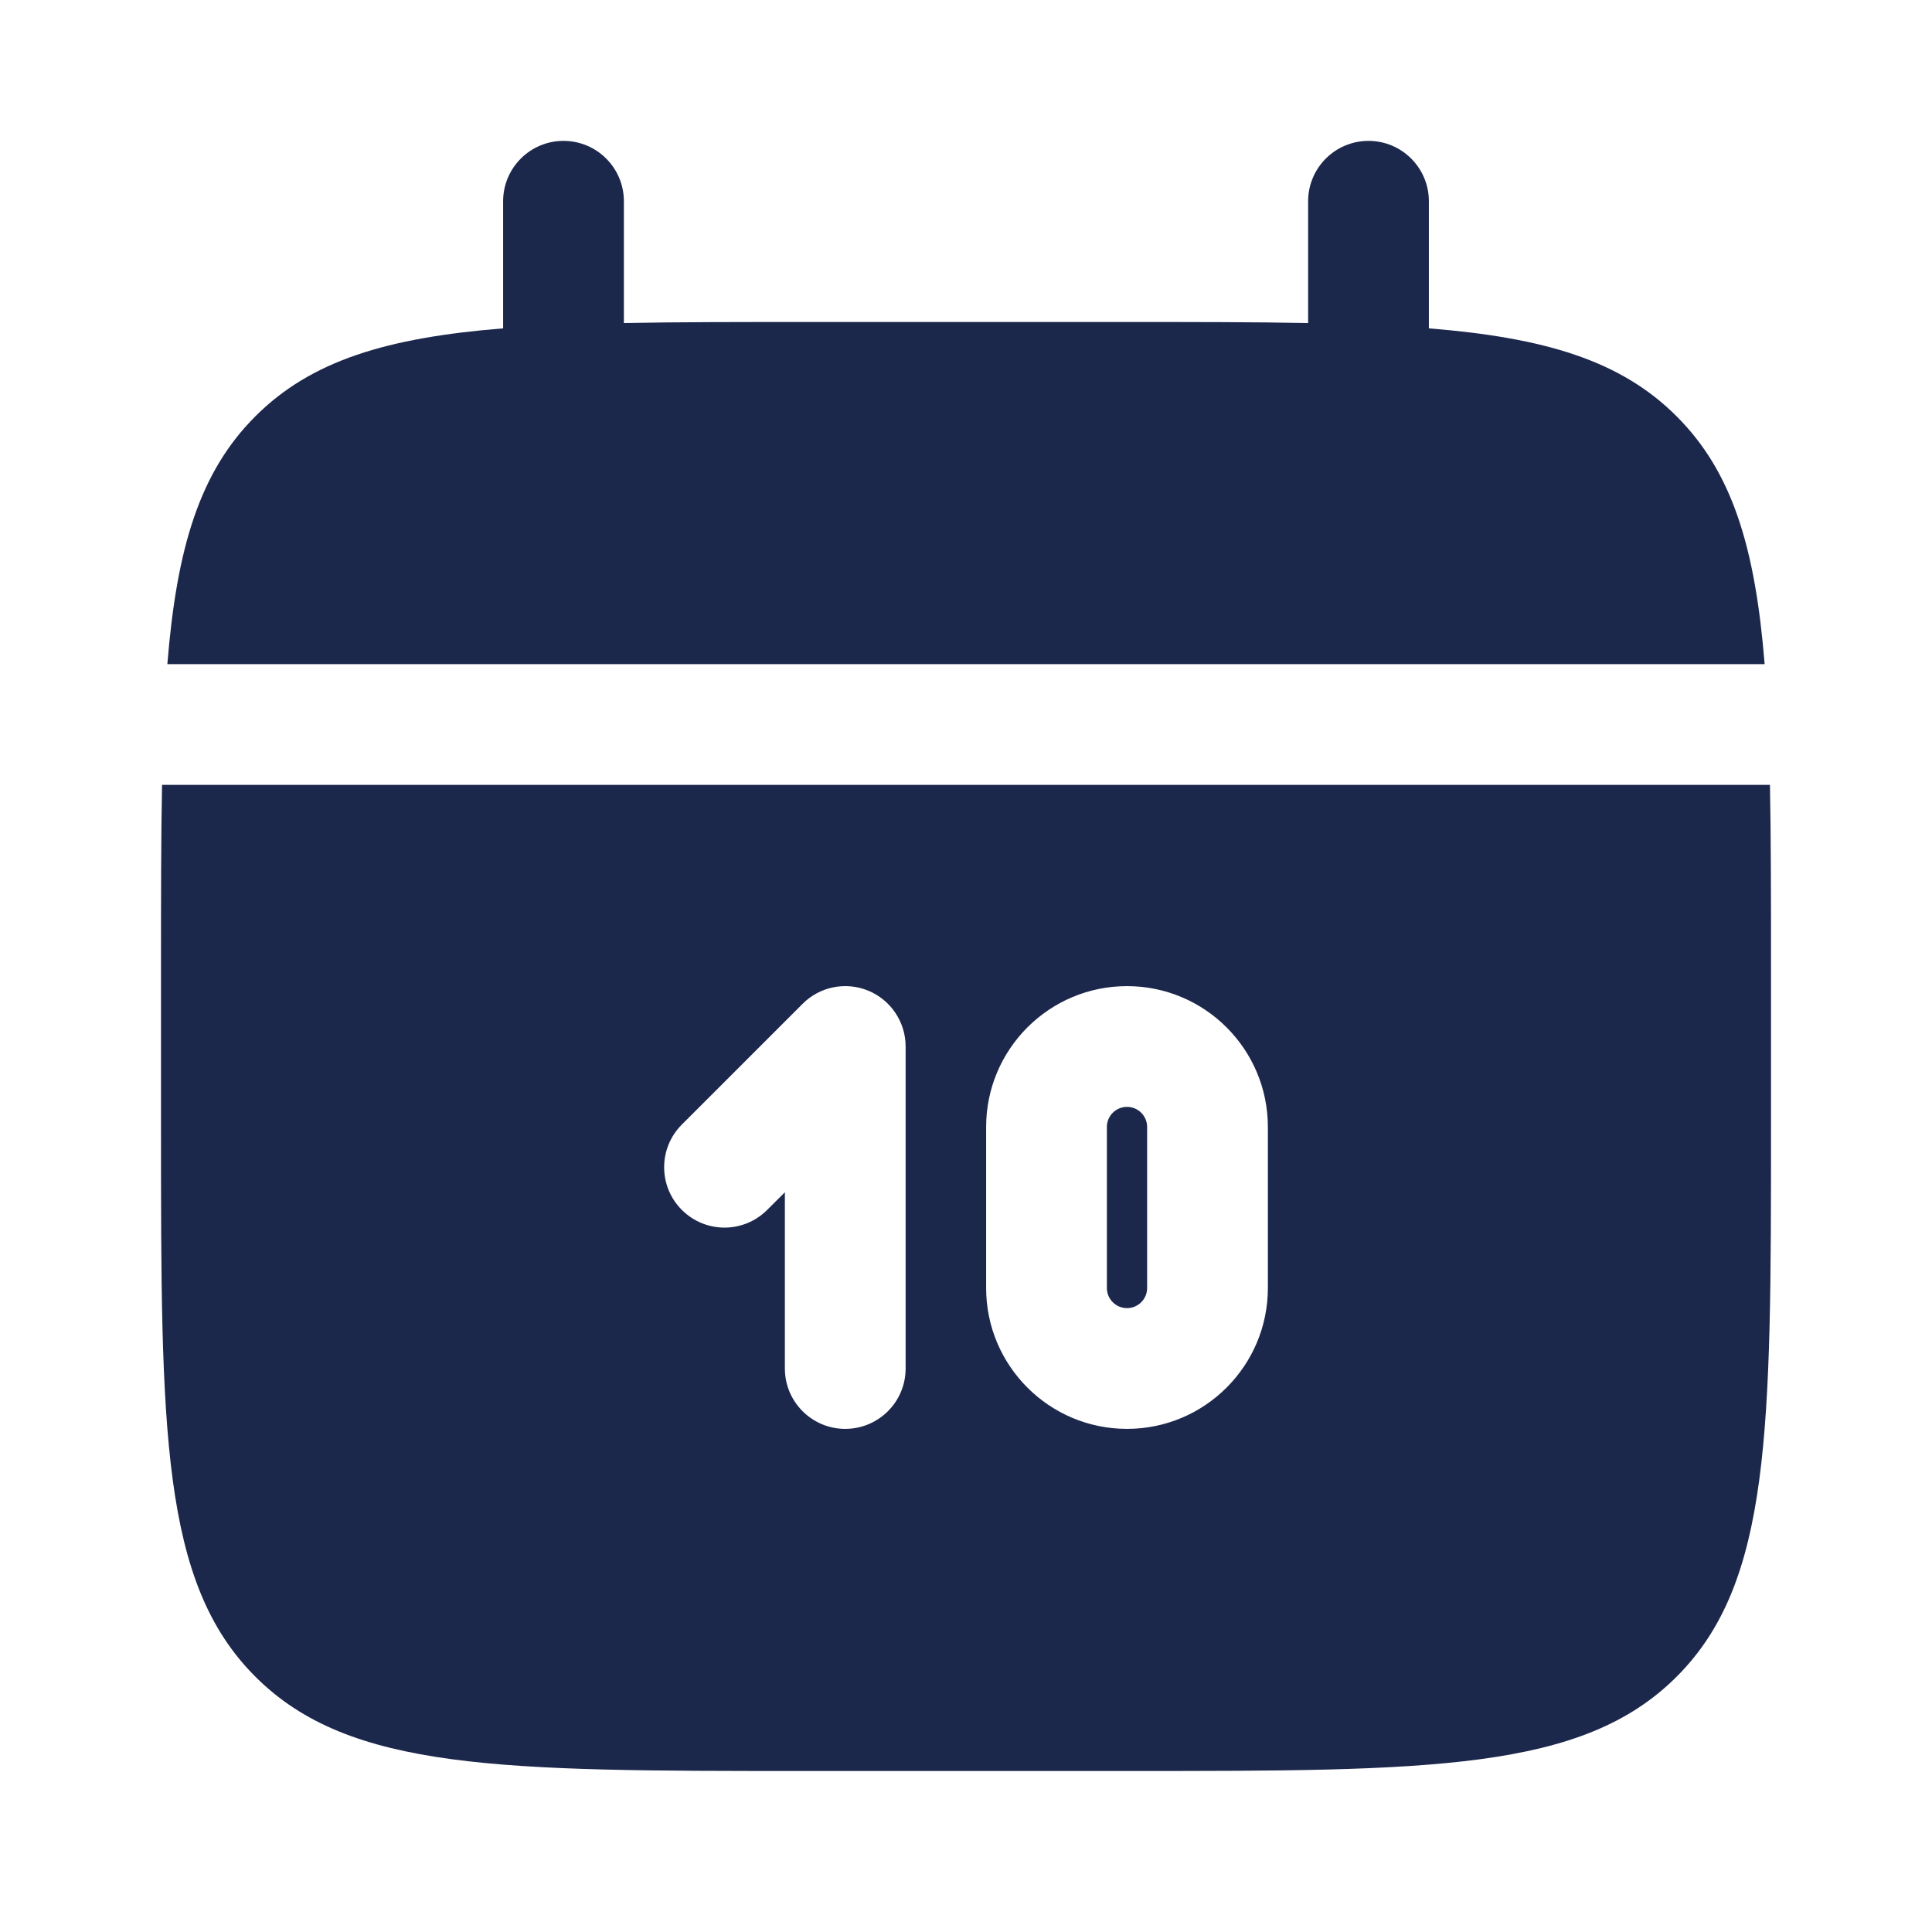
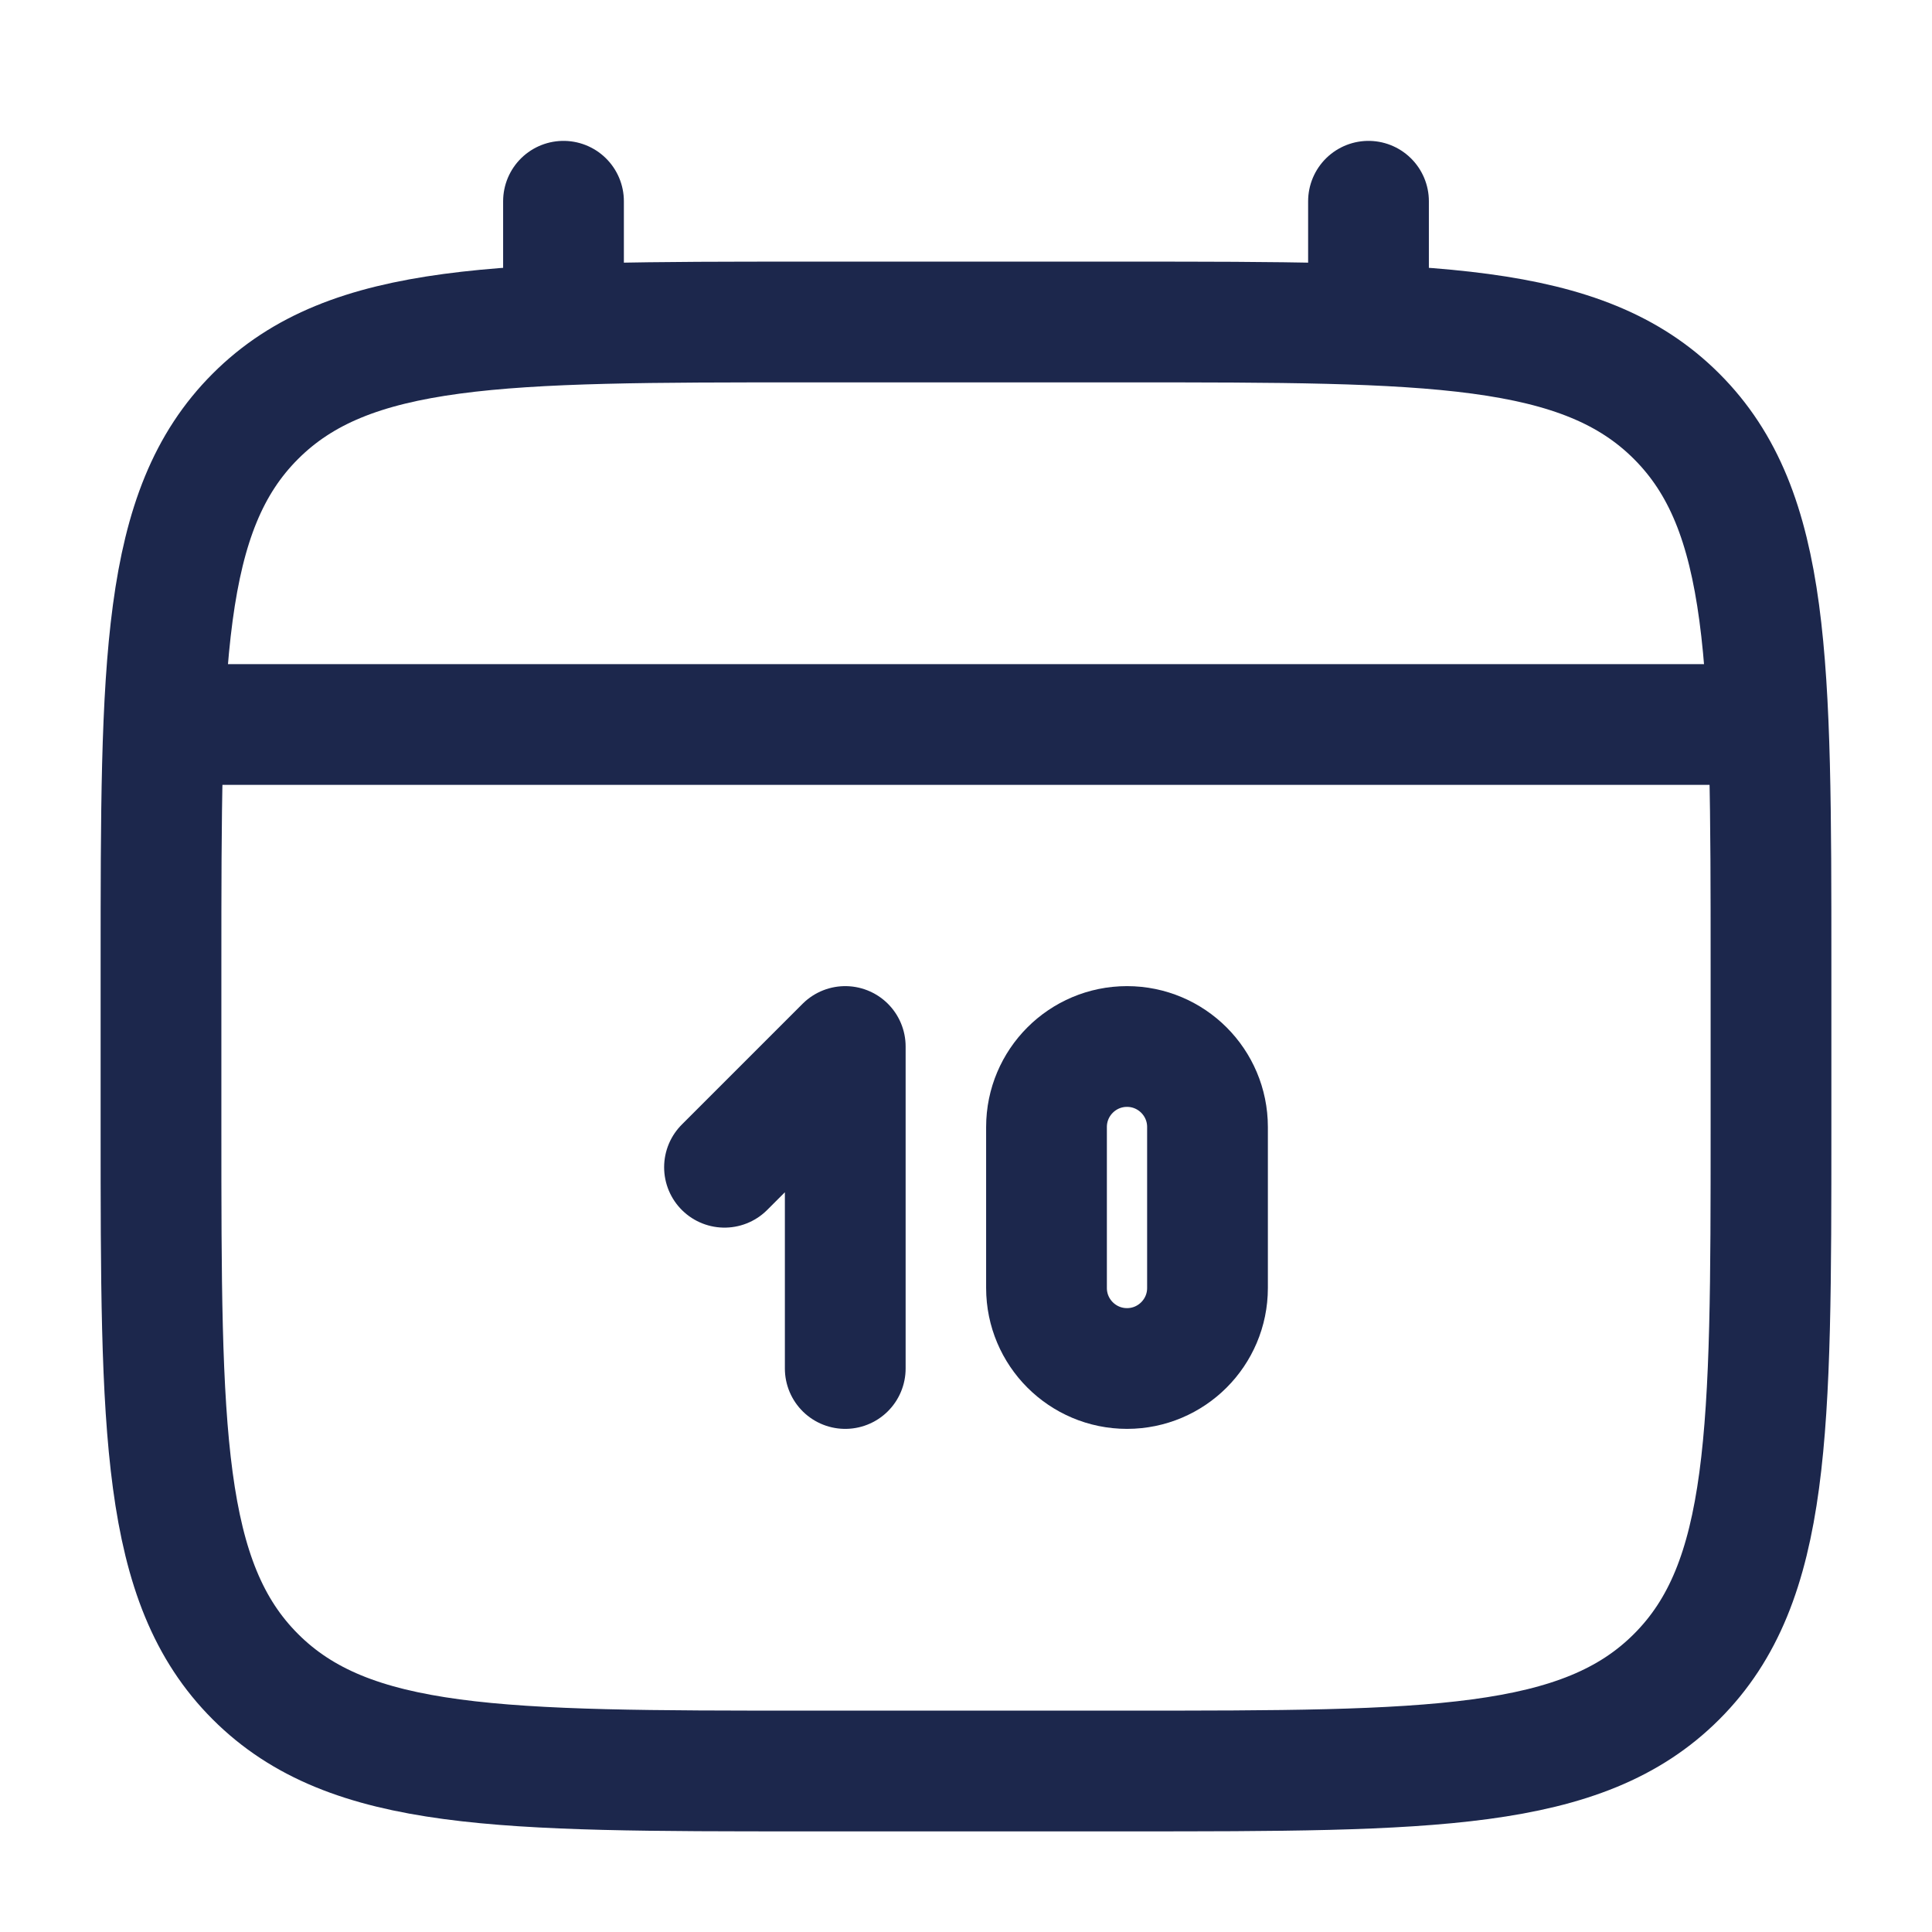
<svg xmlns="http://www.w3.org/2000/svg" width="24" height="24" viewBox="0 0 24 24" fill="none">
-   <path d="M7.75 2.5C7.75 2.086 7.414 1.75 7 1.75C6.586 1.75 6.25 2.086 6.25 2.5V4.079C4.811 4.195 3.866 4.477 3.172 5.172C2.477 5.866 2.195 6.811 2.079 8.25H21.921C21.805 6.811 21.523 5.866 20.828 5.172C20.134 4.477 19.189 4.195 17.75 4.079V2.5C17.75 2.086 17.414 1.75 17 1.75C16.586 1.75 16.25 2.086 16.25 2.5V4.013C15.585 4 14.839 4 14 4H10C9.161 4 8.415 4 7.75 4.013V2.5Z" fill="#1C274C" />
-   <path fill-rule="evenodd" clip-rule="evenodd" d="M22 12C22 11.161 22 10.415 21.987 9.75H2.013C2 10.415 2 11.161 2 12V14C2 17.771 2 19.657 3.172 20.828C4.343 22 6.229 22 10 22H14C17.771 22 19.657 22 20.828 20.828C22 19.657 22 17.771 22 14V12ZM14 12.25C13.034 12.25 12.25 13.034 12.25 14V16C12.25 16.966 13.034 17.75 14 17.75C14.966 17.75 15.75 16.966 15.75 16V14C15.75 13.034 14.966 12.25 14 12.25ZM14 13.75C13.862 13.75 13.75 13.862 13.75 14V16C13.75 16.138 13.862 16.25 14 16.25C14.138 16.25 14.25 16.138 14.25 16V14C14.25 13.862 14.138 13.75 14 13.75ZM10.787 12.307C11.067 12.423 11.25 12.697 11.25 13V17C11.25 17.414 10.914 17.75 10.5 17.75C10.086 17.75 9.75 17.414 9.75 17V14.811L9.53 15.03C9.237 15.323 8.763 15.323 8.47 15.03C8.177 14.737 8.177 14.263 8.47 13.97L9.97 12.47C10.184 12.255 10.507 12.191 10.787 12.307Z" fill="#1C274C" />
+   <path d="M2 12C2 8.229 2 6.343 3.172 5.172C4.343 4 6.229 4 10 4H14C17.771 4 19.657 4 20.828 5.172C22 6.343 22 8.229 22 12V14C22 17.771 22 19.657 20.828 20.828C19.657 22 17.771 22 14 22H10C6.229 22 4.343 22 3.172 20.828C2 19.657 2 17.771 2 14V12Z" stroke="#1C274C" stroke-width="1.5" />
+   <path d="M7 4V2.5" stroke="#1C274C" stroke-width="1.5" stroke-linecap="round" />
+   <path d="M17 4V2.5" stroke="#1C274C" stroke-width="1.5" stroke-linecap="round" />
+   <path d="M9 14.5L10.5 13V17" stroke="#1C274C" stroke-width="1.5" stroke-linecap="round" stroke-linejoin="round" />
+   <path d="M13 16V14C13 13.448 13.448 13 14 13C14.552 13 15 13.448 15 14V16C15 16.552 14.552 17 14 17C13.448 17 13 16.552 13 16Z" stroke="#1C274C" stroke-width="1.5" stroke-linecap="round" />
+   <path d="M2.5 9H21.5" stroke="#1C274C" stroke-width="1.5" stroke-linecap="round" />
</svg>
